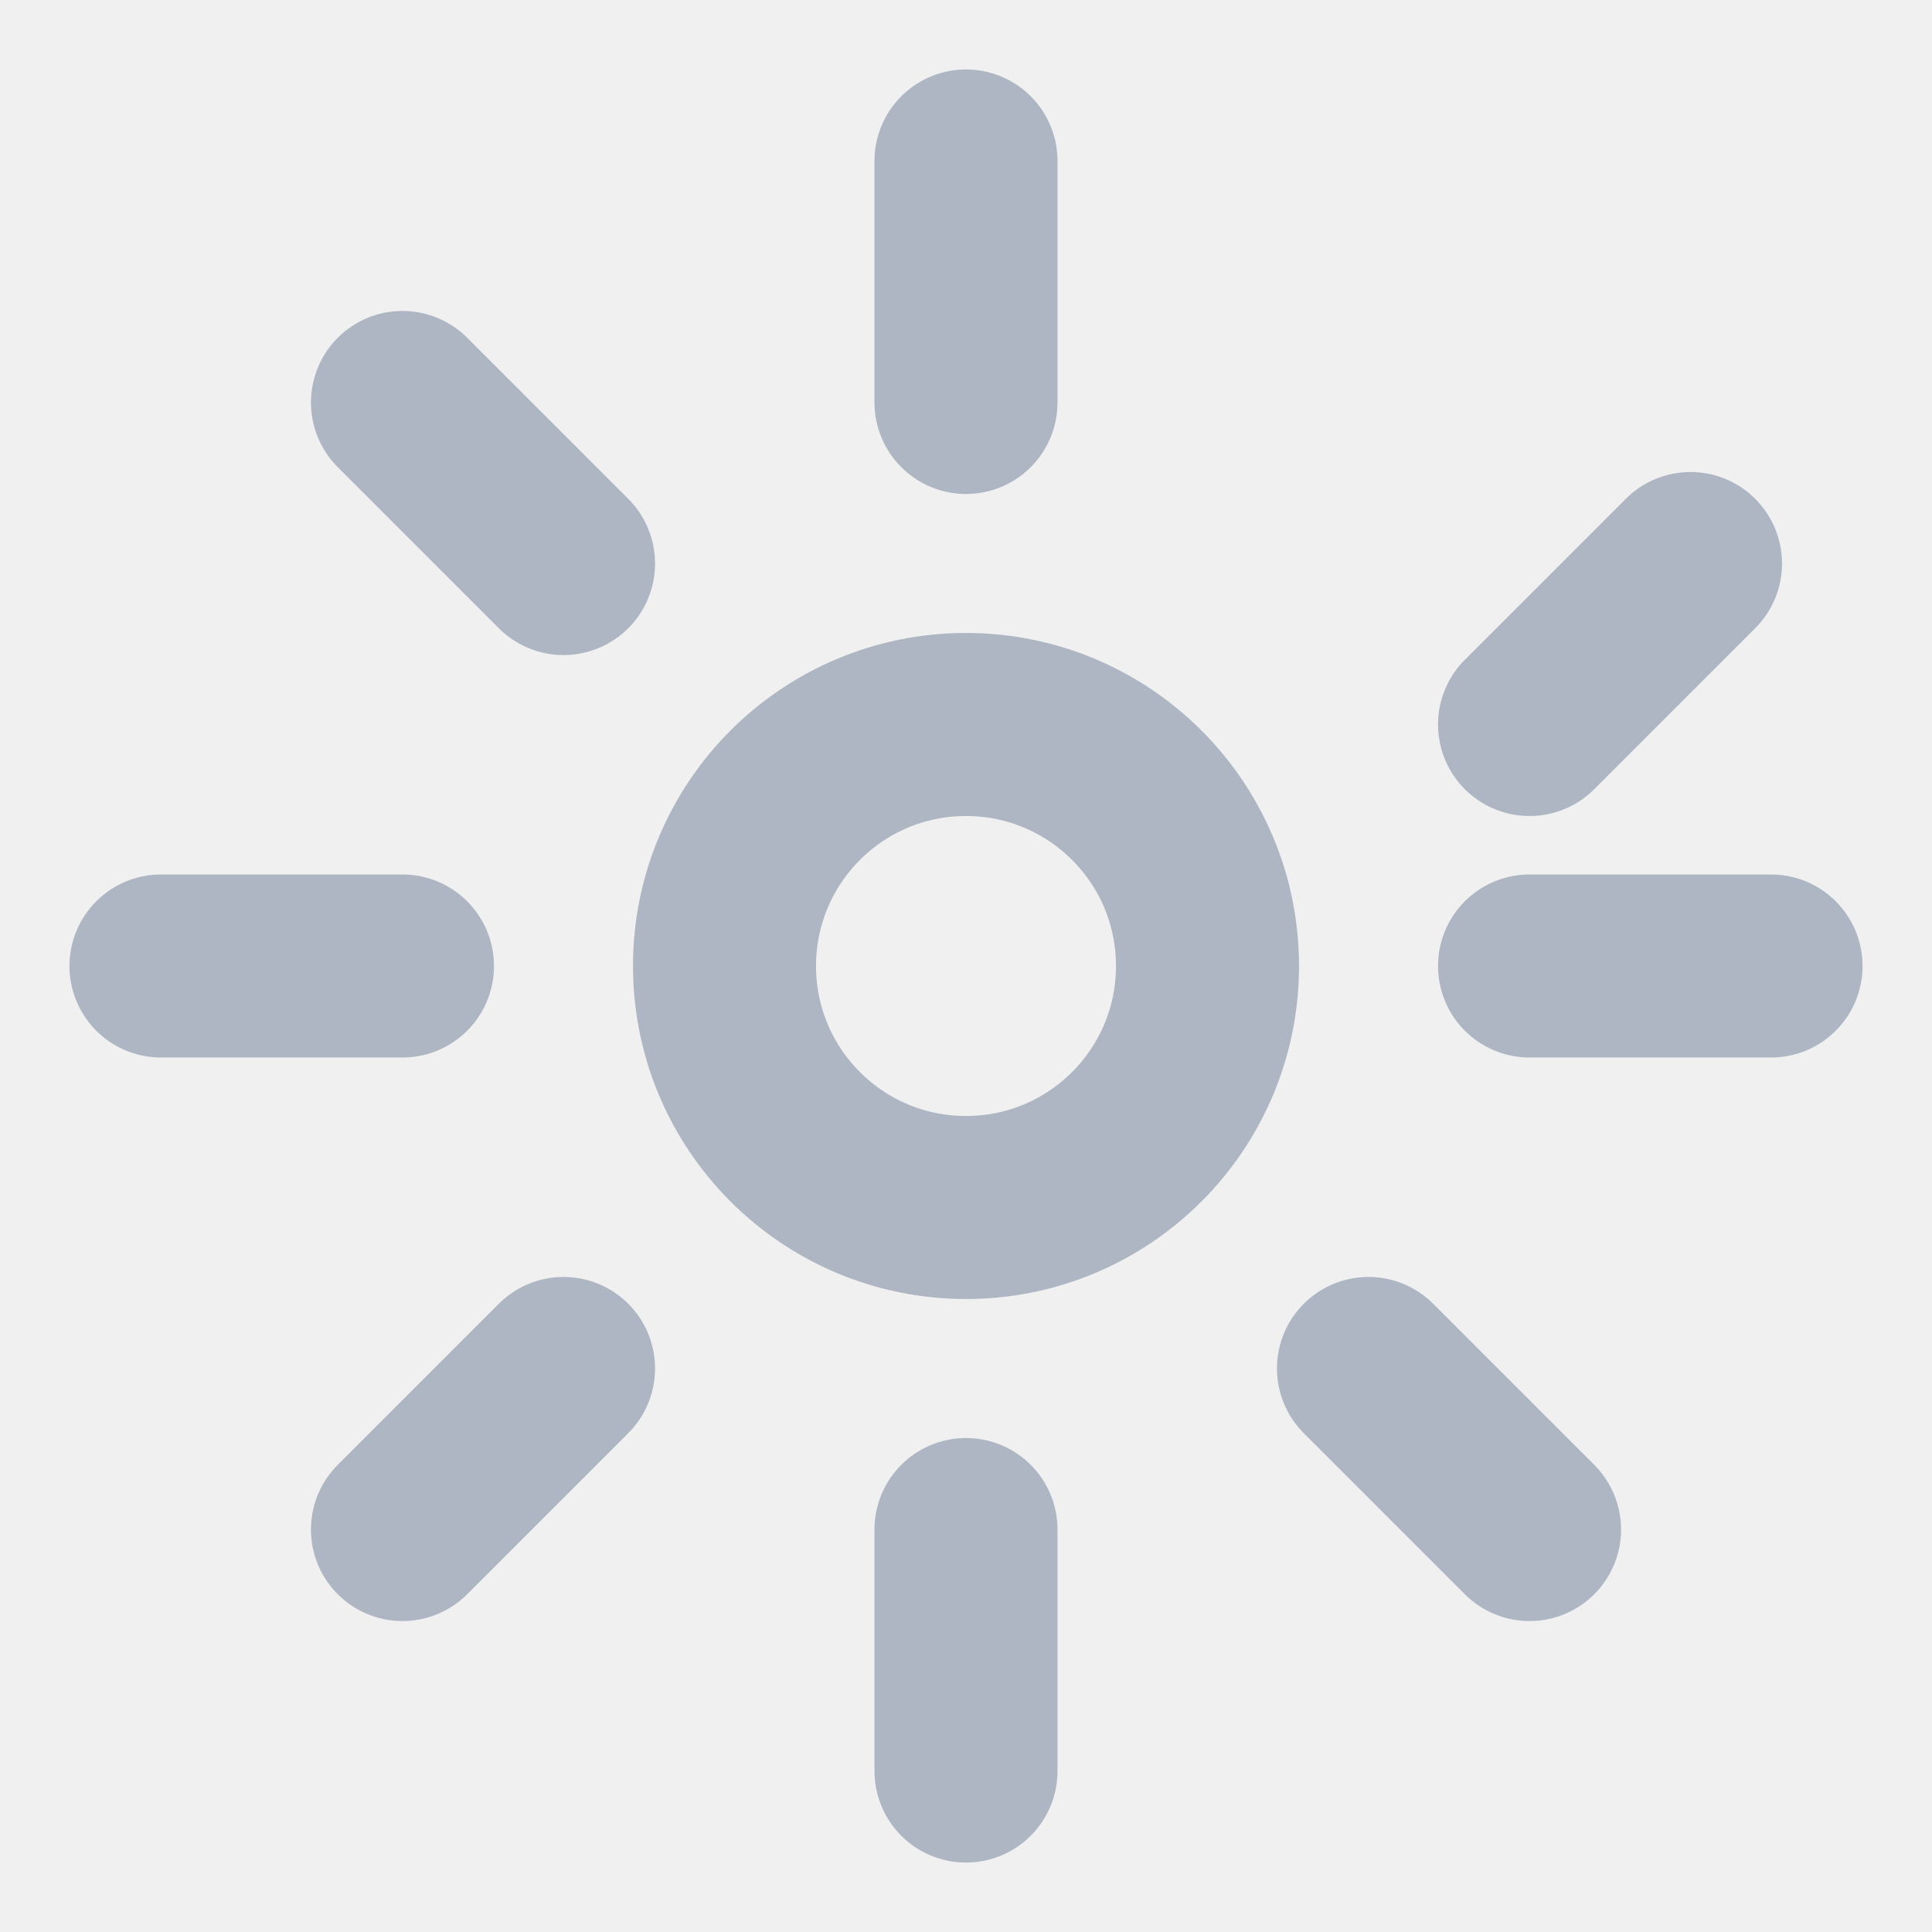
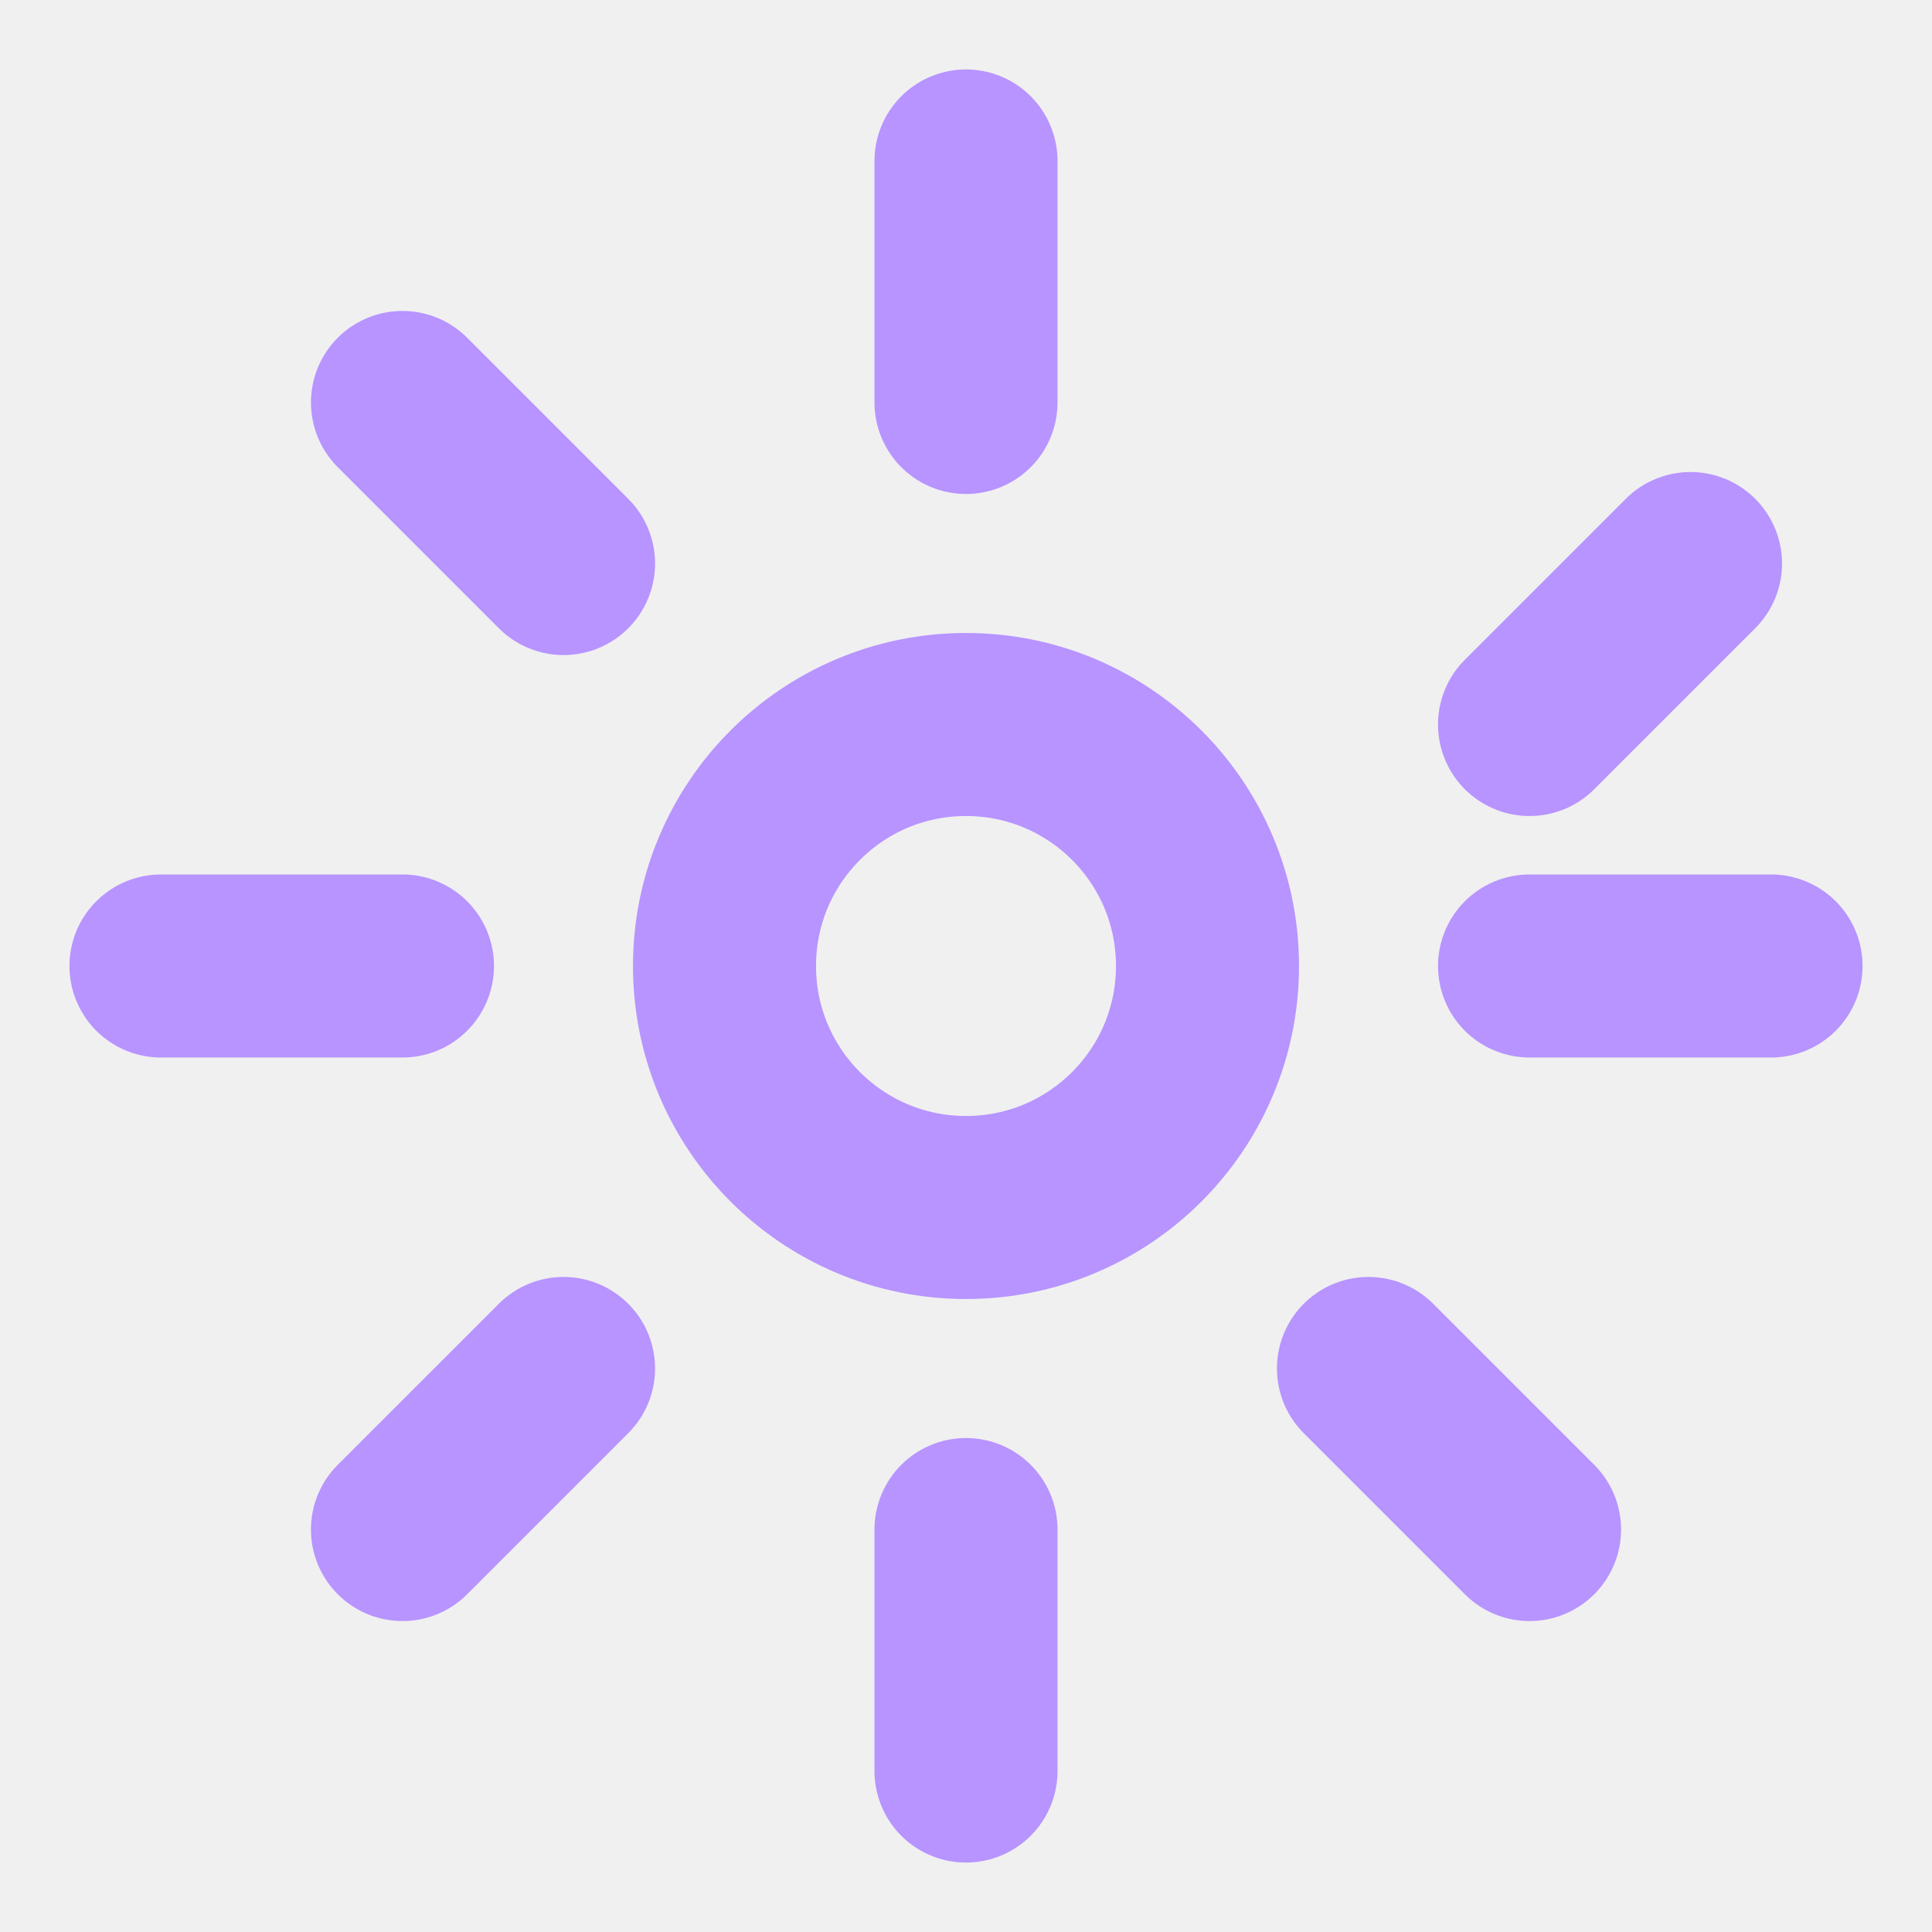
<svg xmlns="http://www.w3.org/2000/svg" preserveAspectRatio="none" overflow="visible" style="display: block;" width="19" height="19" viewBox="0 0 19 19" fill="none">
  <g id="Icon / settings" clip-path="url(#clip0_0_39)">
-     <path id="Vector" d="M11.875 9.5C11.875 10.812 10.812 11.875 9.5 11.875C8.188 11.875 7.125 10.812 7.125 9.5C7.125 8.188 8.188 7.125 9.5 7.125C10.812 7.125 11.875 8.188 11.875 9.5Z" stroke-width="1.8" stroke-linecap="round" stroke-linejoin="round" stroke="#AEB6C4" />
-     <path id="Vector_2" d="M9.5 1.583V3.958M9.5 15.042V17.417M1.583 9.5H3.958M15.042 9.5H17.417M3.958 3.958L5.542 5.542M13.458 13.458L15.042 15.042M16.625 5.542L15.042 7.125M5.542 13.458L3.958 15.042" stroke-width="1.8" stroke-linecap="round" stroke-linejoin="round" stroke="#AEB6C4" />
+     <path id="Vector" d="M11.875 9.5C11.875 10.812 10.812 11.875 9.5 11.875C8.188 11.875 7.125 10.812 7.125 9.5C7.125 8.188 8.188 7.125 9.5 7.125C10.812 7.125 11.875 8.188 11.875 9.5Z" stroke-width="1.8" stroke-linecap="round" stroke-linejoin="round" stroke="#b794ff" />
+     <path id="Vector_2" d="M9.5 1.583V3.958M9.5 15.042V17.417M1.583 9.5H3.958M15.042 9.5H17.417M3.958 3.958L5.542 5.542M13.458 13.458L15.042 15.042M16.625 5.542L15.042 7.125M5.542 13.458L3.958 15.042" stroke-width="1.8" stroke-linecap="round" stroke-linejoin="round" stroke="#b794ff" />
  </g>
  <defs>
    <clipPath id="clip0_0_39">
      <rect width="19" height="19" fill="white" />
    </clipPath>
  </defs>
</svg>
